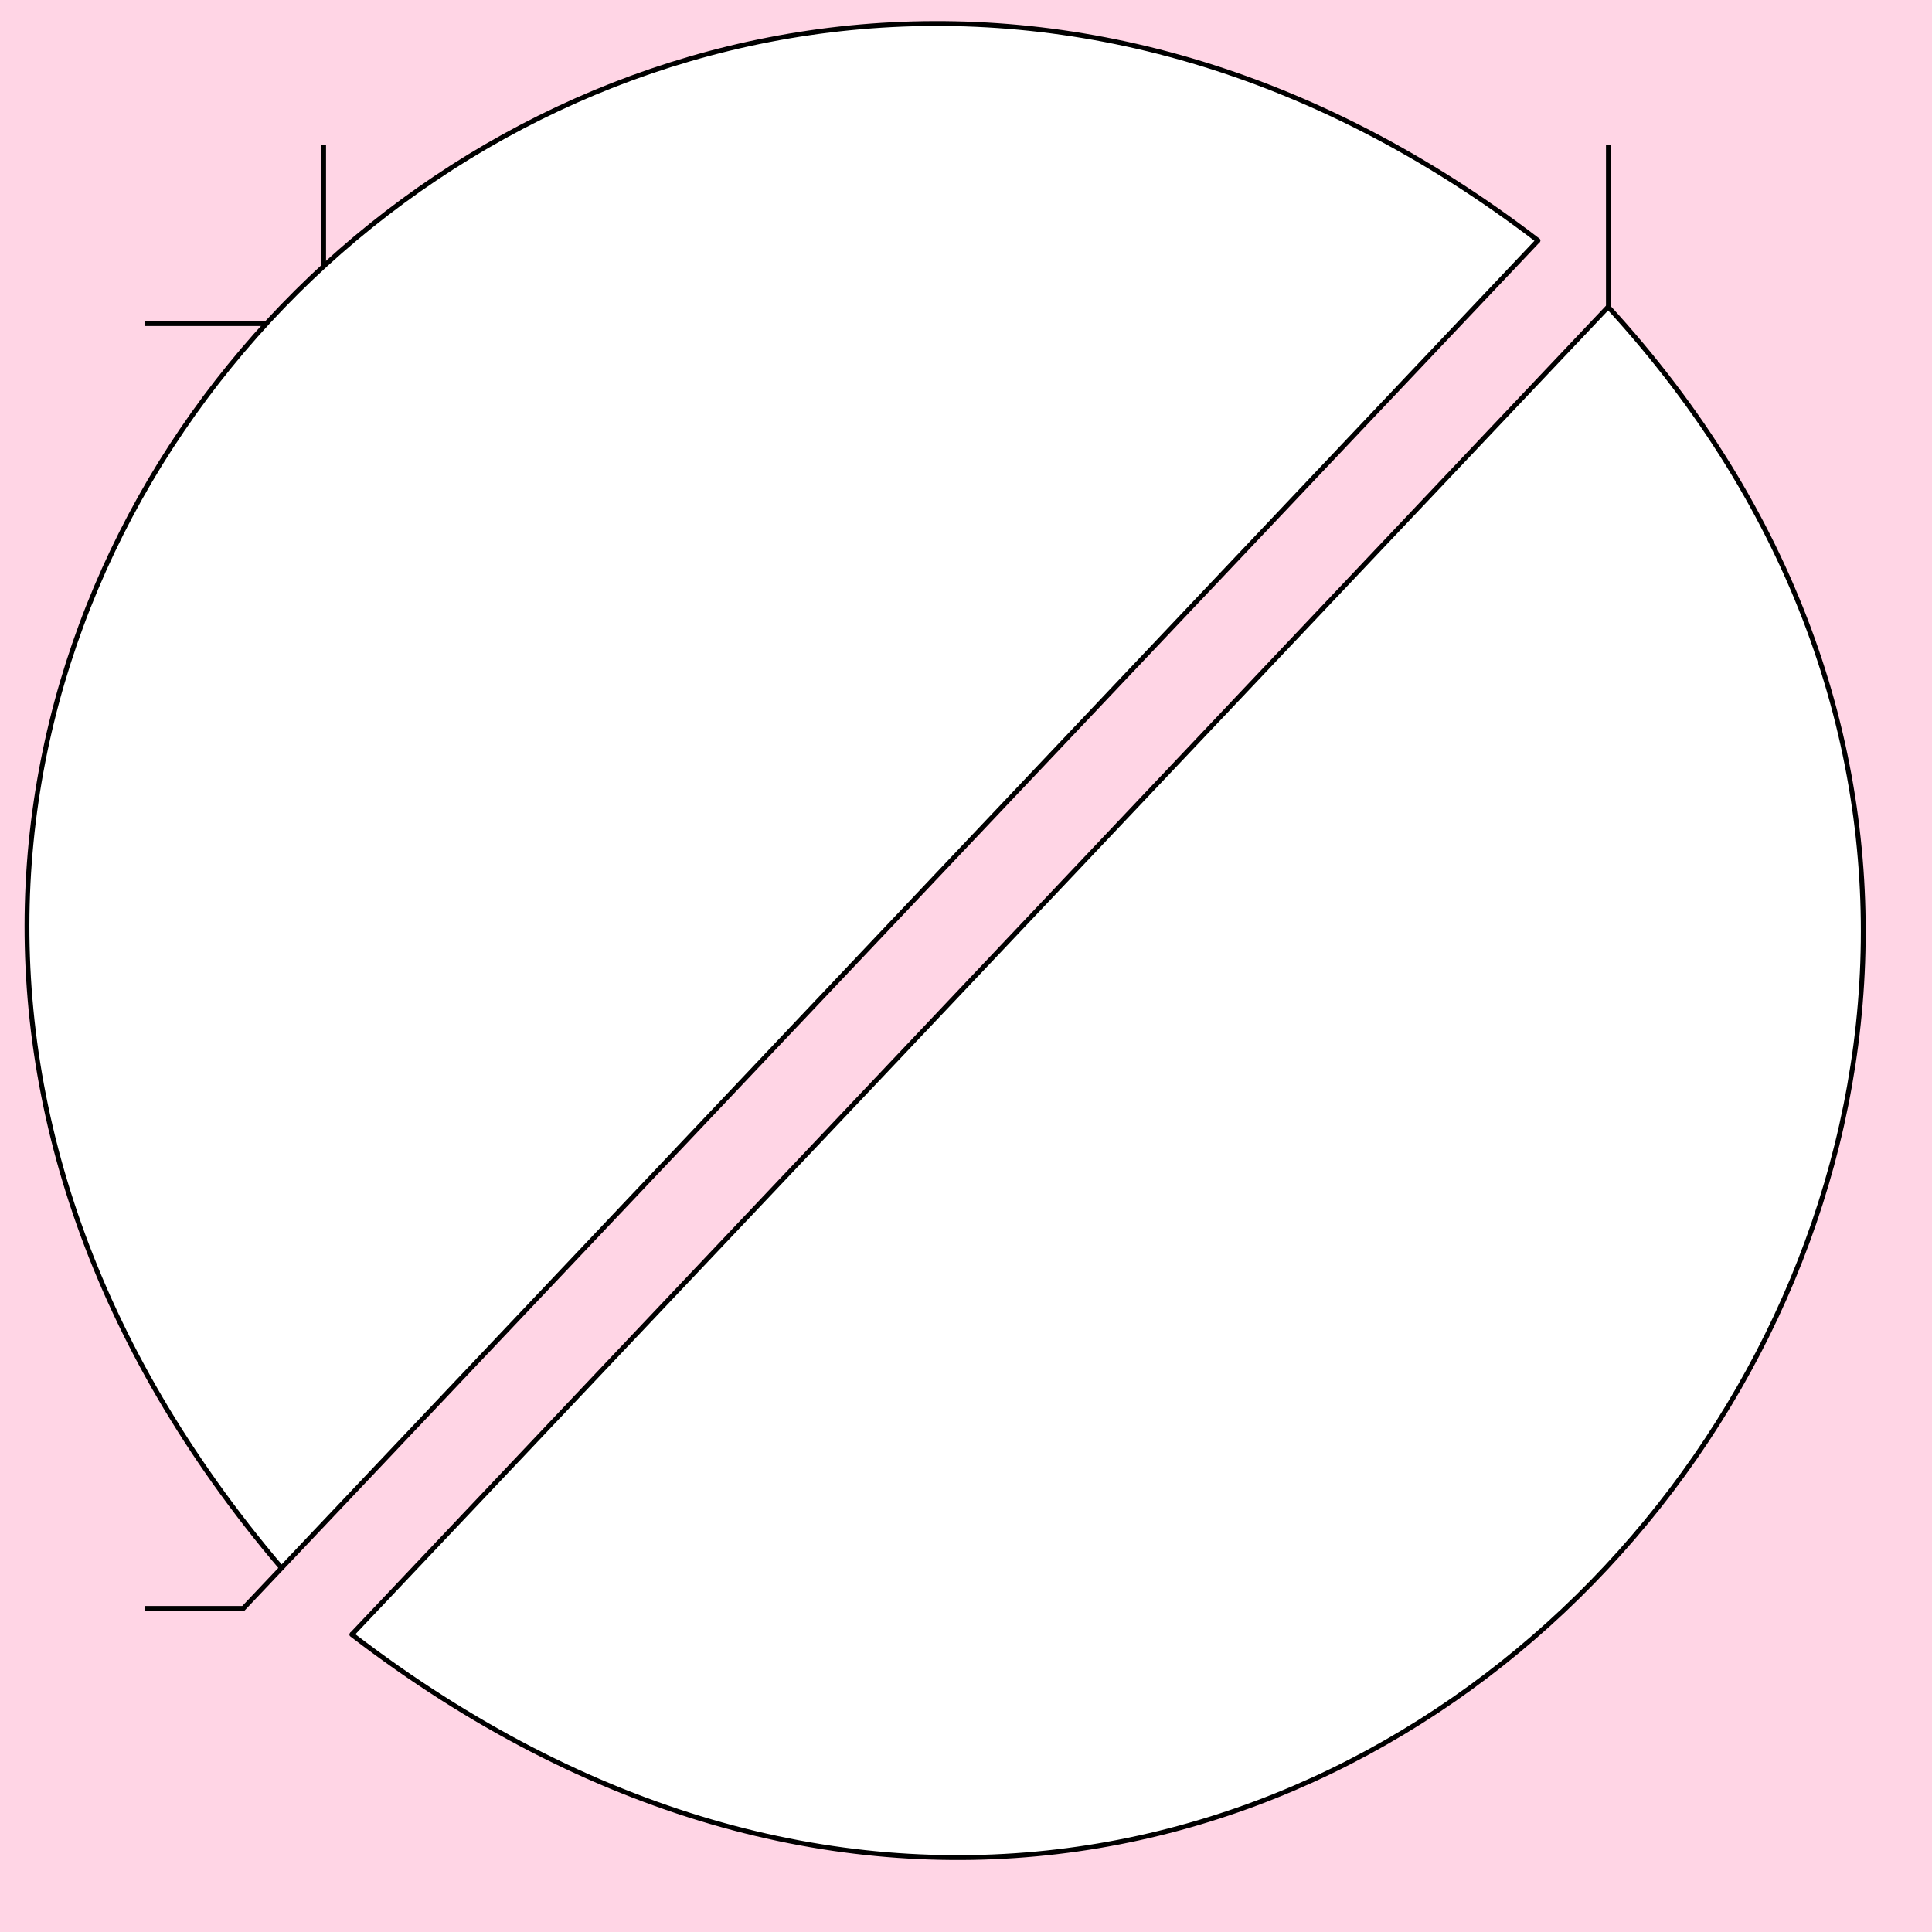
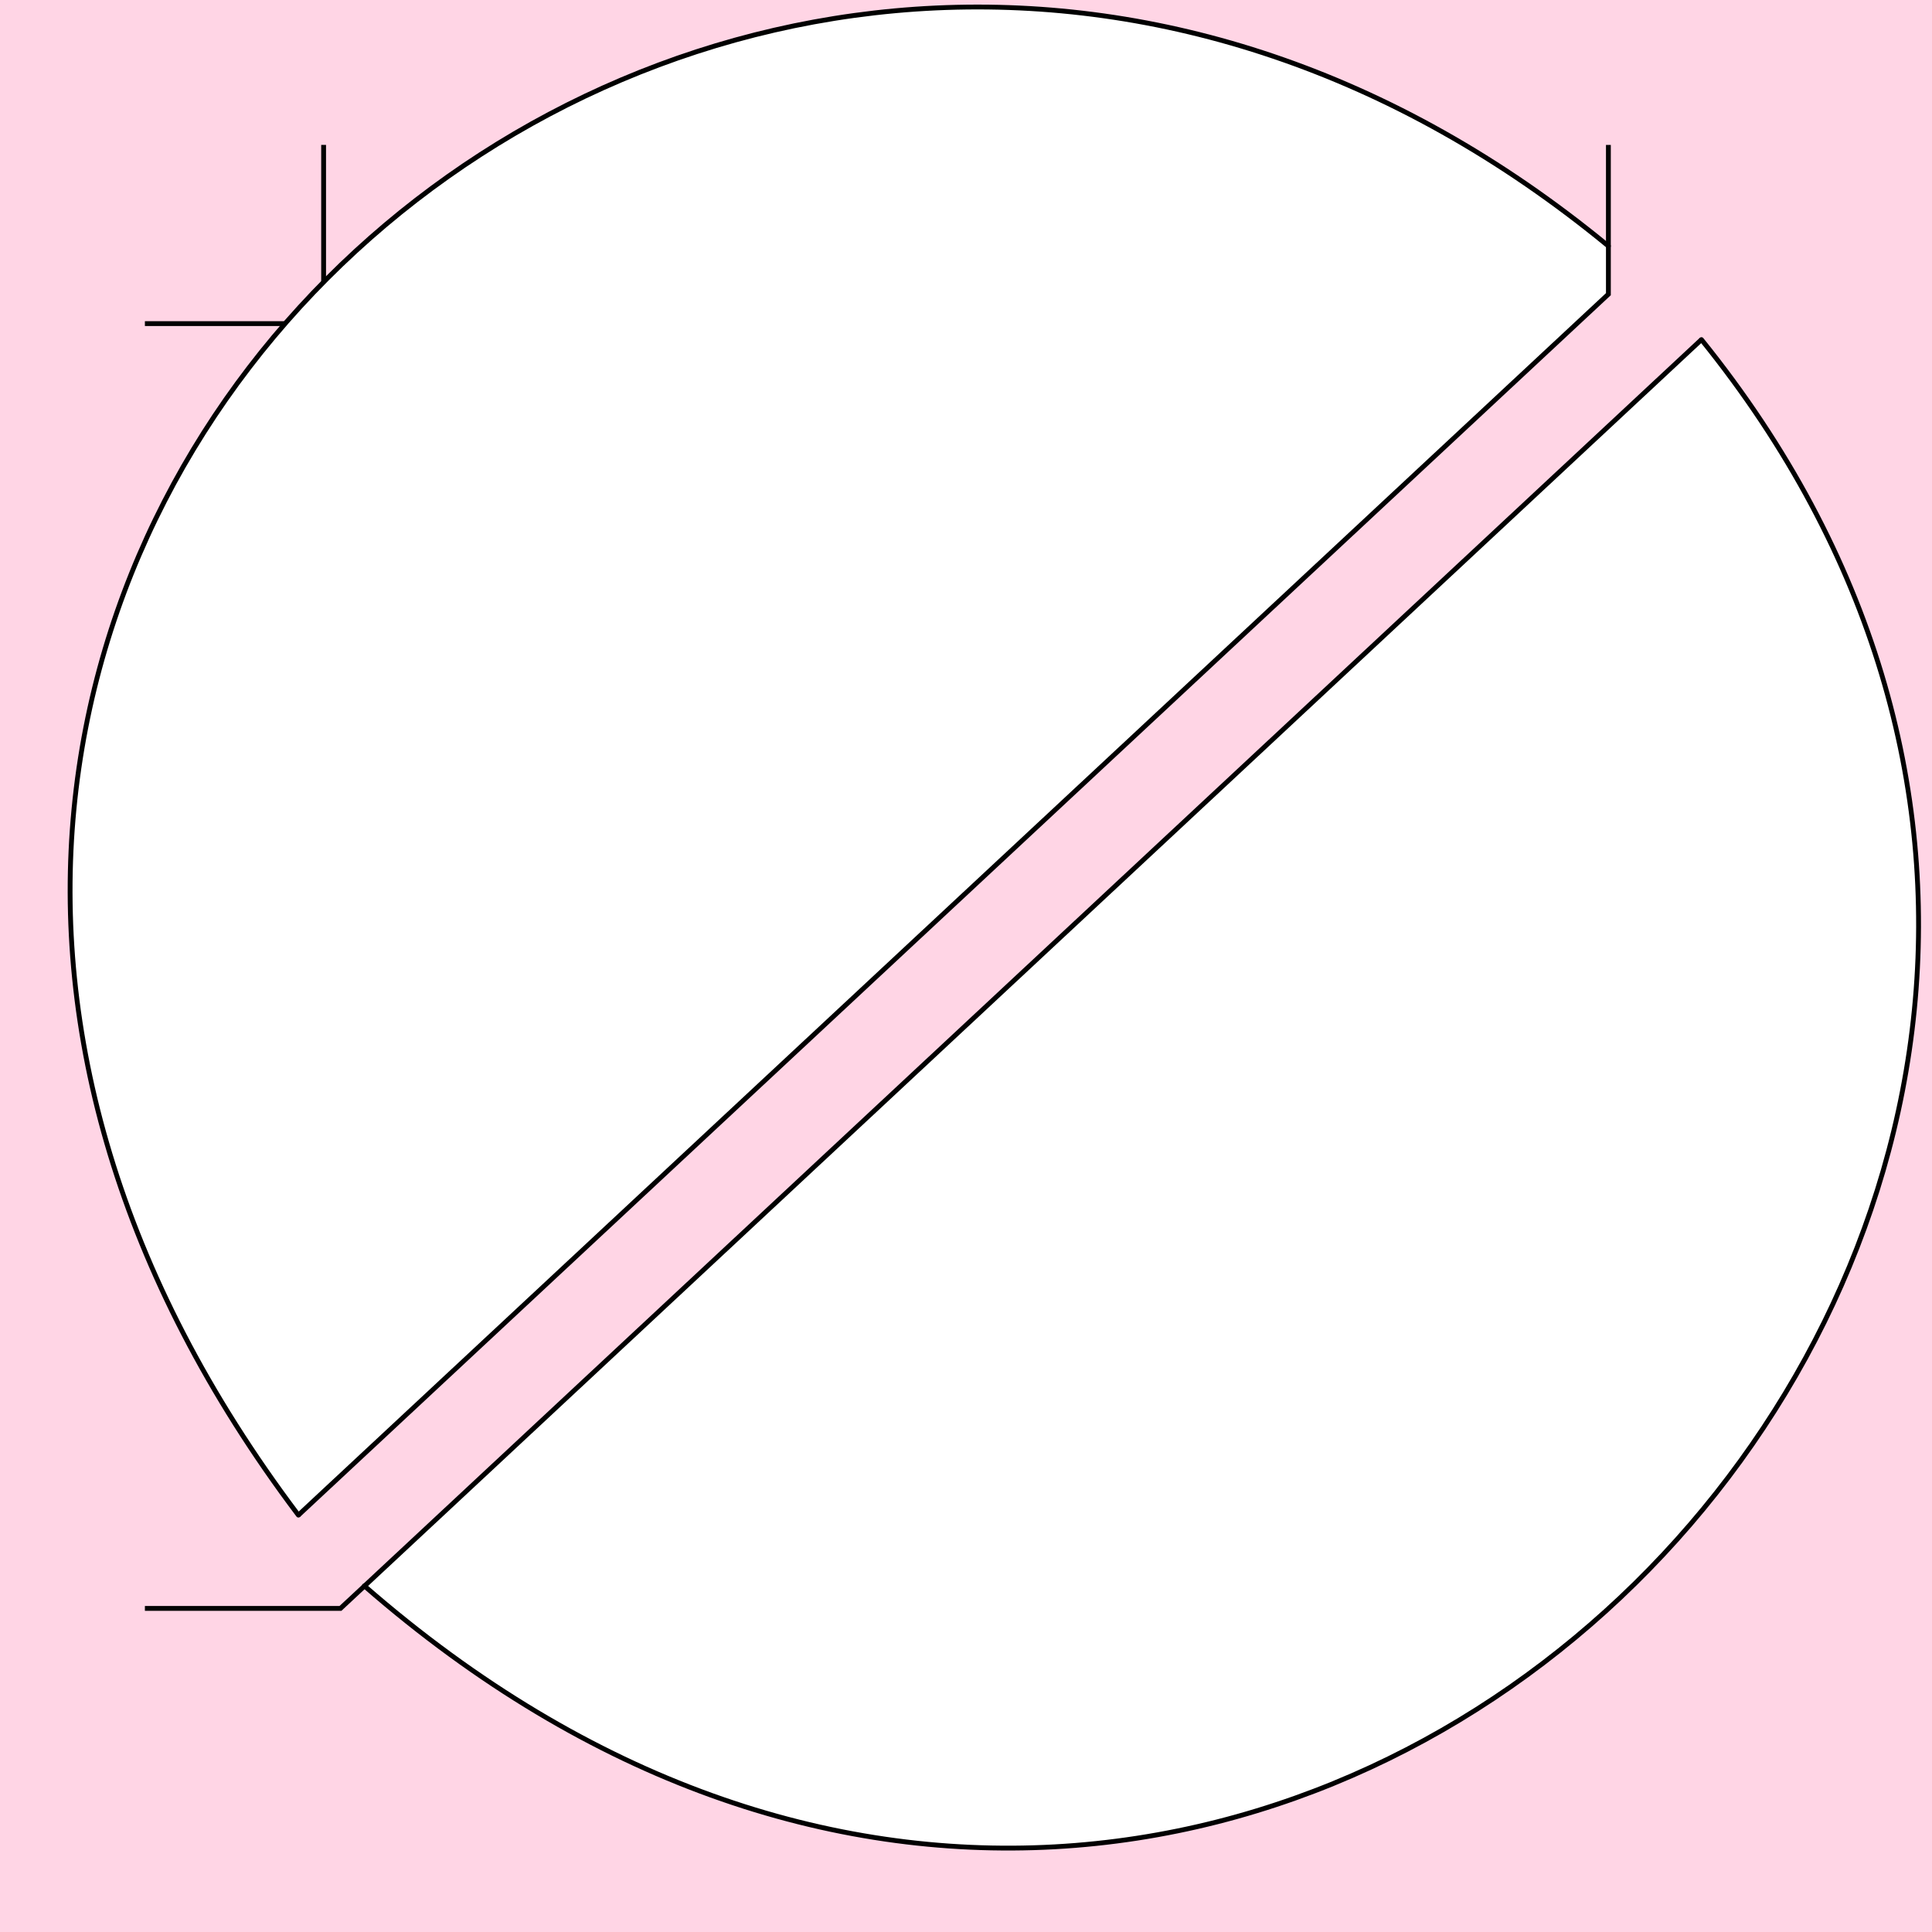
<svg xmlns="http://www.w3.org/2000/svg" style="display:inline" version="1.1" id="svg2902" height="400" width="400">
  <defs id="defs2904" />
  <g id="bg">
    <path style="fill:#ffd5e5" d="M 400,0 400,400 0,400 0,0 z" id="bgrect" />
  </g>
  <g id="XX_referenz" style="display:none">
    <path id="innerframe" style="fill:none;stroke:#ff0000;stroke-width:1" d="m 40.5,40.5 319,0 0,319 -319,0 0,-319 z" />
    <path id="outerframe" style="fill:none;stroke:#ff0000;stroke-width:1" d="m 30.5,30.5 339,0 0,339 -339,0 0,-339 z" />
    <path style="opacity:0.5;fill:none;stroke:#ffc200;stroke-width:1px;stroke-linecap:square" d="m 189,30.5 0,10" id="ref-S-top-1" />
    <path style="opacity:0.5;fill:none;stroke:#ffc200;stroke-width:1px;stroke-linecap:square" d="m 191,30.5 0,10" id="ref-S-top-2" />
    <path style="opacity:0.5;fill:none;stroke:#ffc200;stroke-width:1px;stroke-linecap:square" d="m 209,30.5 0,10" id="ref-S-top-3" />
    <path style="opacity:0.5;fill:none;stroke:#ffc200;stroke-width:1px;stroke-linecap:square" d="m 211,30.5 0,10" id="ref-S-top-4" />
    <path style="opacity:0.5;fill:none;stroke:#00ff00;stroke-width:1px;stroke-linecap:square" d="m 199,30.5 0,10" id="ref-I-top-1" />
    <path style="opacity:0.5;fill:none;stroke:#00ff00;stroke-width:1px;stroke-linecap:square" d="m 201,30.5 0,10" id="ref-I-top-2" />
    <path style="opacity:0.5;fill:none;stroke:#00ffcc;stroke-width:1px;stroke-linecap:square" d="m 66,30.5 0,10" id="ref-C-top-1" />
    <path style="opacity:0.5;fill:none;stroke:#00ffcc;stroke-width:1px;stroke-linecap:square" d="m 68,30.5 0,10" id="ref-C-top-2" />
    <path style="opacity:0.5;fill:none;stroke:#00ffcc;stroke-width:1px;stroke-linecap:square" d="m 92,30.5 0,10" id="ref-C-top-3" />
    <path style="opacity:0.5;fill:none;stroke:#00ffcc;stroke-width:1px;stroke-linecap:square" d="m 94,30.5 0,10" id="ref-C-top-4" />
    <path style="opacity:0.5;fill:none;stroke:#00ffcc;stroke-width:1px;stroke-linecap:square" d="m 306,30.5 0,10" id="ref-C-top-5" />
    <path style="opacity:0.5;fill:none;stroke:#00ffcc;stroke-width:1px;stroke-linecap:square" d="m 308,30.5 0,10" id="ref-C-top-6" />
    <path style="opacity:0.5;fill:none;stroke:#00ffcc;stroke-width:1px;stroke-linecap:square" d="m 332,30.5 0,10" id="ref-C-top-7" />
    <path style="opacity:0.5;fill:none;stroke:#00ffcc;stroke-width:1px;stroke-linecap:square" d="m 334,30.5 0,10" id="ref-C-top-8" />
    <path style="opacity:0.5;fill:none;stroke:#ffc200;stroke-width:1px;stroke-linecap:square" d="m 369.5,189 -10,0" id="ref-S-right-1" />
    <path style="opacity:0.5;fill:none;stroke:#ffc200;stroke-width:1px;stroke-linecap:square" d="m 369.5,191 -10,0" id="ref-S-right-2" />
    <path style="opacity:0.5;fill:none;stroke:#ffc200;stroke-width:1px;stroke-linecap:square" d="m 369.5,209 -10,0" id="ref-S-right-3" />
    <path style="opacity:0.5;fill:none;stroke:#ffc200;stroke-width:1px;stroke-linecap:square" d="m 369.5,211 -10,0" id="ref-S-right-4" />
    <path style="opacity:0.5;fill:none;stroke:#00ff00;stroke-width:1px;stroke-linecap:square" d="m 369.5,199 -10,0" id="ref-I-right-1" />
    <path style="opacity:0.5;fill:none;stroke:#00ff00;stroke-width:1px;stroke-linecap:square" d="m 369.5,201 -10,0" id="ref-I-right-2" />
    <path style="opacity:0.5;fill:none;stroke:#00ffcc;stroke-width:1px;stroke-linecap:square" d="m 369.5,66 -10,0" id="ref-C-right-1" />
    <path style="opacity:0.5;fill:none;stroke:#00ffcc;stroke-width:1px;stroke-linecap:square" d="m 369.5,68 -10,0" id="ref-C-right-2" />
    <path style="opacity:0.5;fill:none;stroke:#00ffcc;stroke-width:1px;stroke-linecap:square" d="m 369.5,92 -10,0" id="ref-C-right-3" />
    <path style="opacity:0.5;fill:none;stroke:#00ffcc;stroke-width:1px;stroke-linecap:square" d="m 369.5,94 -10,0" id="ref-C-right-4" />
    <path style="opacity:0.5;fill:none;stroke:#00ffcc;stroke-width:1px;stroke-linecap:square" d="m 369.5,306 -10,0" id="ref-C-right-5" />
    <path style="opacity:0.5;fill:none;stroke:#00ffcc;stroke-width:1px;stroke-linecap:square" d="m 369.5,308 -10,0" id="ref-C-right-6" />
    <path style="opacity:0.5;fill:none;stroke:#00ffcc;stroke-width:1px;stroke-linecap:square" d="m 369.5,332 -10,0" id="ref-C-right-7" />
    <path style="opacity:0.5;fill:none;stroke:#00ffcc;stroke-width:1px;stroke-linecap:square" d="m 369.5,334 -10,0" id="ref-C-right-8" />
    <path style="opacity:0.5;fill:none;stroke:#ffc200;stroke-width:1px;stroke-linecap:square" d="m 189,369.5 0,-10" id="ref-S-bottom-1" />
    <path style="opacity:0.5;fill:none;stroke:#ffc200;stroke-width:1px;stroke-linecap:square" d="m 191,369.5 0,-10" id="ref-S-bottom-2" />
    <path style="opacity:0.5;fill:none;stroke:#ffc200;stroke-width:1px;stroke-linecap:square" d="m 209,369.5 0,-10" id="ref-S-bottom-3" />
    <path style="opacity:0.5;fill:none;stroke:#ffc200;stroke-width:1px;stroke-linecap:square" d="m 211,369.5 0,-10" id="ref-S-bottom-4" />
    <path style="opacity:0.5;fill:none;stroke:#00ff00;stroke-width:1px;stroke-linecap:square" d="m 199,369.5 0,-10" id="ref-I-bottom-1" />
    <path style="opacity:0.5;fill:none;stroke:#00ff00;stroke-width:1px;stroke-linecap:square" d="m 201,369.5 0,-10" id="ref-I-bottom-2" />
    <path style="opacity:0.5;fill:none;stroke:#00ffcc;stroke-width:1px;stroke-linecap:square" d="m 66,369.5 0,-10" id="ref-C-bottom-1" />
    <path style="opacity:0.5;fill:none;stroke:#00ffcc;stroke-width:1px;stroke-linecap:square" d="m 68,369.5 0,-10" id="ref-C-bottom-2" />
    <path style="opacity:0.5;fill:none;stroke:#00ffcc;stroke-width:1px;stroke-linecap:square" d="m 92,369.5 0,-10" id="ref-C-bottom-3" />
    <path style="opacity:0.5;fill:none;stroke:#00ffcc;stroke-width:1px;stroke-linecap:square" d="m 94,369.5 0,-10" id="ref-C-bottom-4" />
    <path style="opacity:0.5;fill:none;stroke:#00ffcc;stroke-width:1px;stroke-linecap:square" d="m 306,369.5 0,-10" id="ref-C-bottom-5" />
    <path style="opacity:0.5;fill:none;stroke:#00ffcc;stroke-width:1px;stroke-linecap:square" d="m 308,369.5 0,-10" id="ref-C-bottom-6" />
    <path style="opacity:0.5;fill:none;stroke:#00ffcc;stroke-width:1px;stroke-linecap:square" d="m 332,369.5 0,-10" id="ref-C-bottom-7" />
    <path style="opacity:0.5;fill:none;stroke:#00ffcc;stroke-width:1px;stroke-linecap:square" d="m 334,369.5 0,-10" id="ref-C-bottom-8" />
    <path style="opacity:0.5;fill:none;stroke:#ffc200;stroke-width:1px;stroke-linecap:square" d="m 30.5,189 10,0" id="ref-S-left-1" />
    <path style="opacity:0.5;fill:none;stroke:#ffc200;stroke-width:1px;stroke-linecap:square" d="m 30.5,191 10,0" id="ref-S-left-2" />
    <path style="opacity:0.5;fill:none;stroke:#ffc200;stroke-width:1px;stroke-linecap:square" d="m 30.5,209 10,0" id="ref-S-left-3" />
    <path style="opacity:0.5;fill:none;stroke:#ffc200;stroke-width:1px;stroke-linecap:square" d="m 30.5,211 10,0" id="ref-S-left-4" />
    <path style="opacity:0.5;fill:none;stroke:#00ff00;stroke-width:1px;stroke-linecap:square" d="m 40.5,199 -10,0" id="ref-I-left-1" />
    <path style="opacity:0.5;fill:none;stroke:#00ff00;stroke-width:1px;stroke-linecap:square" d="m 40.5,201 -10,0" id="ref-I-left-2" />
    <path style="opacity:0.5;fill:none;stroke:#00ffcc;stroke-width:1px;stroke-linecap:square" d="m 30.5,66 10,0" id="ref-C-left-1" />
    <path style="opacity:0.5;fill:none;stroke:#00ffcc;stroke-width:1px;stroke-linecap:square" d="m 30.5,68 10,0" id="ref-C-left-2" />
    <path style="opacity:0.5;fill:none;stroke:#00ffcc;stroke-width:1px;stroke-linecap:square" d="m 30.5,92 10,0" id="ref-C-left-3" />
    <path style="opacity:0.5;fill:none;stroke:#00ffcc;stroke-width:1px;stroke-linecap:square" d="m 30.5,94 10,0" id="ref-C-left-4" />
    <path style="opacity:0.5;fill:none;stroke:#00ffcc;stroke-width:1px;stroke-linecap:square" d="m 30.5,306 10,0" id="ref-C-left-5" />
    <path style="opacity:0.5;fill:none;stroke:#00ffcc;stroke-width:1px;stroke-linecap:square" d="m 30.5,308 10,0" id="ref-C-left-6" />
    <path style="opacity:0.5;fill:none;stroke:#00ffcc;stroke-width:1px;stroke-linecap:square" d="m 30.5,332 10,0" id="ref-C-left-7" />
    <path style="opacity:0.5;fill:none;stroke:#00ffcc;stroke-width:1px;stroke-linecap:square" d="m 30.5,334 10,0" id="ref-C-left-8" />
    <path style="fill:none;stroke:#000000;stroke-width:1px;stroke-linecap:butt" d="m 190,30 0,11" id="S-top-1" />
    <path style="fill:none;stroke:#000000;stroke-width:1px;stroke-linecap:butt" d="m 210,30 0,11" id="S-top-2" />
    <path style="fill:none;stroke:#000000;stroke-width:1px;stroke-linecap:butt" d="m 370,190 -11,0" id="S-right-1" />
    <path style="fill:none;stroke:#000000;stroke-width:1px;stroke-linecap:butt" d="m 370,210 -11,0" id="S-right-2" />
    <path style="fill:none;stroke:#000000;stroke-width:1px;stroke-linecap:butt" d="m 190,370 0,-11" id="S-bottom-1" />
    <path style="fill:none;stroke:#000000;stroke-width:1px;stroke-linecap:butt" d="m 210,370 0,-11" id="S-bottom-2" />
    <path style="fill:none;stroke:#000000;stroke-width:1px;stroke-linecap:butt" d="m 30,190 11,0" id="S-left-1" />
    <path style="fill:none;stroke:#000000;stroke-width:1px;stroke-linecap:butt" d="m 30,210 11,0" id="S-left-2" />
    <path style="fill:none;stroke:#000000;stroke-width:1px;stroke-linecap:butt" d="m 200,30 0,11" id="I-top-1" />
    <path style="fill:none;stroke:#000000;stroke-width:1px;stroke-linecap:butt" d="m 370,200 -11,0" id="I-right-1" />
    <path style="fill:none;stroke:#000000;stroke-width:1px;stroke-linecap:butt" d="m 200,370 0,-11" id="I-bottom-1" />
    <path style="fill:none;stroke:#000000;stroke-width:1px;stroke-linecap:butt" d="m 41,200 -11,0" id="I-left-1" />
    <path style="fill:none;stroke:#000000;stroke-width:1px;stroke-linecap:butt" d="m 67,30 0,11" id="C-top-1" />
    <path style="fill:none;stroke:#000000;stroke-width:1px;stroke-linecap:butt" d="m 93,30 0,11" id="C-top-2" />
    <path style="fill:none;stroke:#000000;stroke-width:1px;stroke-linecap:butt" d="m 307,30 0,11" id="C-top-3" />
    <path style="fill:none;stroke:#000000;stroke-width:1px;stroke-linecap:butt" d="m 333,30 0,11" id="C-top-4" />
    <path style="fill:none;stroke:#000000;stroke-width:1px;stroke-linecap:butt" d="m 370,67 -11,0" id="C-right-1" />
    <path style="fill:none;stroke:#000000;stroke-width:1px;stroke-linecap:butt" d="m 370,93 -11,0" id="C-right-2" />
    <path style="fill:none;stroke:#000000;stroke-width:1px;stroke-linecap:butt" d="m 370,307 -11,0" id="C-right-3" />
    <path style="fill:none;stroke:#000000;stroke-width:1px;stroke-linecap:butt" d="m 370,333 -11,0" id="C-right-4" />
    <path style="fill:none;stroke:#000000;stroke-width:1px;stroke-linecap:butt" d="m 67,370 0,-11" id="C-bottom-1" />
    <path style="fill:none;stroke:#000000;stroke-width:1px;stroke-linecap:butt" d="m 93,370 0,-11" id="C-bottom-2" />
    <path style="fill:none;stroke:#000000;stroke-width:1px;stroke-linecap:butt" d="m 307,370 0,-11" id="C-bottom-3" />
    <path style="fill:none;stroke:#000000;stroke-width:1px;stroke-linecap:butt" d="m 333,370 0,-11" id="C-bottom-4" />
    <path style="fill:none;stroke:#000000;stroke-width:1px;stroke-linecap:butt" d="m 30,67 11,0" id="C-left-1" />
    <path style="fill:none;stroke:#000000;stroke-width:1px;stroke-linecap:butt" d="m 30,93 11,0" id="C-left-2" />
    <path style="fill:none;stroke:#000000;stroke-width:1px;stroke-linecap:butt" d="m 30,307 11,0" id="C-left-3" />
    <path style="fill:none;stroke:#000000;stroke-width:1px;stroke-linecap:butt" d="m 30,333 11,0" id="C-left-4" />
  </g>
  <g id="layer1" style="display:none">
    <path style="fill:none;stroke:#000000;stroke-width:1px;stroke-linecap:butt;display:inline" d="m 30,67 37,0 0,-37" id="C-left-1-5" />
    <path id="path3122" d="m 200,10.5 c 104.658,-4e-8 189.5,84.842 189.5,189.5 C 389.5,304.658 304.658,389.5 200,389.5 95.342,389.5 10.5,304.658 10.5,200 10.5,95.342 95.342,10.5 200,10.5 z" style="fill:#ffff00;stroke:none" />
    <path style="fill:none;stroke:#000000;stroke-width:1px;stroke-linecap:butt;display:inline" d="m 30,333 23,0" id="C-left-4-6" />
    <path style="fill:none;stroke:#000000;stroke-width:1px;stroke-linecap:butt;display:inline" d="m 333,30 0,111" id="C-top-4-8" />
    <path id="path4172" d="M 51.861,348.139 348.139,51.861" style="fill:none;stroke:#ff0000;stroke-width:20;stroke-miterlimit:4;stroke-dasharray:none" />
    <path style="fill:none;stroke:#00ff00;stroke-width:1px" d="m 389.5,200 c 0,104.658 -84.842,189.5 -189.5,189.5 -104.658,0 -189.5,-84.842 -189.5,-189.5 0,-104.658 84.842,-189.5 189.5,-189.5 104.658,0 189.5,84.842 189.5,189.5 z" id="path3119" />
  </g>
  <g style="display:none" id="g4174">
    <path style="fill:#ffffff;stroke:none" d="M 332.875,64.281 73.281,340.875 C 265.565,496.05 499.993,248.369 332.875,64.281 z" id="path4233" />
    <path id="path4176" d="m 30,67 37,0 0,-37" style="fill:none;stroke:#000000;stroke-width:1px;stroke-linecap:butt;display:inline" />
    <path style="fill:#ffffff;stroke:none" d="M 59.125,326.719 326.719,59.125 C 142.501,-90.252 -93.722,136.561 59.125,326.719 z" id="path4205" />
    <path style="fill:none;stroke:#000000;stroke-width:1px;stroke-linecap:round" d="M 326.719,59.125 C 142.501,-90.252 -93.722,136.561 59.125,326.719" id="path4203" />
    <path style="fill:none;stroke:#000000;stroke-width:1px;stroke-linecap:round" d="M 73.281,340.875 C 265.565,496.05 499.993,248.369 332.875,64.281" id="path4207" />
    <path id="path4180" d="m 30,333 22.841,0 273.719,-273.875" style="fill:none;stroke:#000000;stroke-width:1px;stroke-linecap:butt;display:inline" />
    <path id="path4182" d="M 333,30 333,64.2 73.281,340.875" style="fill:none;stroke:#000000;stroke-width:1px;stroke-linecap:butt;display:inline" />
  </g>
-   <g id="g4211" style="display:inline">
+   <g id="g4211" style="display:none">
    <path style="fill:none;stroke:#000000;stroke-width:1px;stroke-linecap:butt;display:inline" d="m 30,67 37,0 0,-37" id="path4213" />
    <path id="path4215" d="M 332.972,63.558 72.838,338.41 C 270.837,490.388 488.195,232.846 332.972,63.558 z" style="fill:#ffffff;stroke:none" />
    <path id="path4217" d="M 58.298,324.648 318.431,49.797 C 130.175,-94.458 -99.721,138.766 58.298,324.648 z" style="fill:#ffffff;stroke:none" zpos="200" />
    <path style="fill:none;stroke:#000000;stroke-width:1px;stroke-linecap:round" d="M 318.431,49.797 C 130.175,-94.458 -99.721,138.766 58.298,324.648" id="path4223" zpos="200" />
    <path style="fill:none;stroke:#000000;stroke-width:1;stroke-linecap:round" d="M 72.838,338.41 C 270.837,490.388 488.195,232.846 332.972,63.558" id="path4225" />
    <path style="fill:none;stroke:#000000;stroke-width:1px;stroke-linecap:butt;display:inline" d="M 30,333 50.374,333 318.431,49.797" id="path4219" zpos="200" />
    <path style="fill:none;stroke:#000000;stroke-width:1px;stroke-linecap:butt;display:inline" d="M 333,30 333,63.49 72.838,338.41" id="path4221" />
  </g>
  <g style="display:none" id="g4259">
    <path id="path4263" d="m 30,67 37,0 0,-37" style="fill:none;stroke:#000000;stroke-width:1px;stroke-linecap:butt;display:inline" />
    <path id="path4311" d="M 332.989,56.199 C 154.613,-98.642 -89.288,118.277 56.78,313.69 z" style="fill:#ffffff;stroke:none" zpos="200" />
    <path style="fill:#ffffff;stroke:none" d="M 347.265,70.313 70.43,328.335 C 258.523,492.414 491.582,248.989 347.265,70.313 z" id="path4265" zpos="200" />
    <path style="fill:none;stroke:#000000;stroke-width:1px;stroke-linecap:round" d="M 332.989,56.199 C 154.613,-98.642 -89.288,118.277 56.78,313.69" id="path4273" zpos="200" />
    <path style="fill:none;stroke:#000000;stroke-width:1px;stroke-linecap:round" d="M 70.43,328.335 C 258.523,492.414 491.582,248.989 347.265,70.313" id="path4275" zpos="200" />
    <path id="path4271" d="M 333,30 333,56.222 56.78,313.69" style="fill:none;stroke:#000000;stroke-width:1px;stroke-linecap:butt;display:inline" zpos="200" />
    <path id="path4317" d="M 347.265,70.313 65.355,333 30,333" style="fill:none;stroke:#000000;stroke-width:1px;stroke-linecap:butt;display:inline" zpos="200" />
  </g>
-   <g id="g4289" style="display:none">
+   <g id="g4289" style="display:inline">
    <path style="fill:none;stroke:#000000;stroke-width:1px;stroke-linecap:butt;display:inline" d="m 30,67 37,0 0,-37" id="path4293" />
    <path style="fill:#ffffff;stroke:none" d="M 61.781,313.688 333,60.906 333,50.938 C 153.805,-96.548 -89.077,113.694 61.781,313.688 z" id="path4328" zpos="50" />
    <path id="path4295" d="M 352.265,70.313 75.43,328.335 C 263.523,492.414 496.582,248.989 352.265,70.313 z" style="fill:#ffffff;stroke:none" zpos="50" />
    <path style="fill:none;stroke:#000000;stroke-width:1px;stroke-linecap:round" d="M 75.43,328.335 C 263.523,492.414 496.582,248.989 352.265,70.313" id="path4303" zpos="50" />
-     <path style="fill:none;stroke:#000000;stroke-linecap:round" d="M 333,50.938 C 153.805,-96.548 -89.077,113.694 61.781,313.688" id="path4326" zpos="50" />
+     <path style="fill:none;stroke:#000000;stroke-width:1px;stroke-linecap:round" d="M 333,50.938 C 153.805,-96.548 -89.077,113.694 61.781,313.688" id="path4326" zpos="50" />
    <path style="fill:none;stroke:#000000;stroke-width:1px;stroke-linecap:butt;display:inline" d="M 61.781,313.688 333,60.906 333,30" id="path4332" zpos="50" />
    <path id="path4338" d="M 352.265,70.313 70.494,333 30,333" style="fill:none;stroke:#000000;stroke-width:1px;stroke-linecap:butt;display:inline" zpos="50" />
  </g>
</svg>
